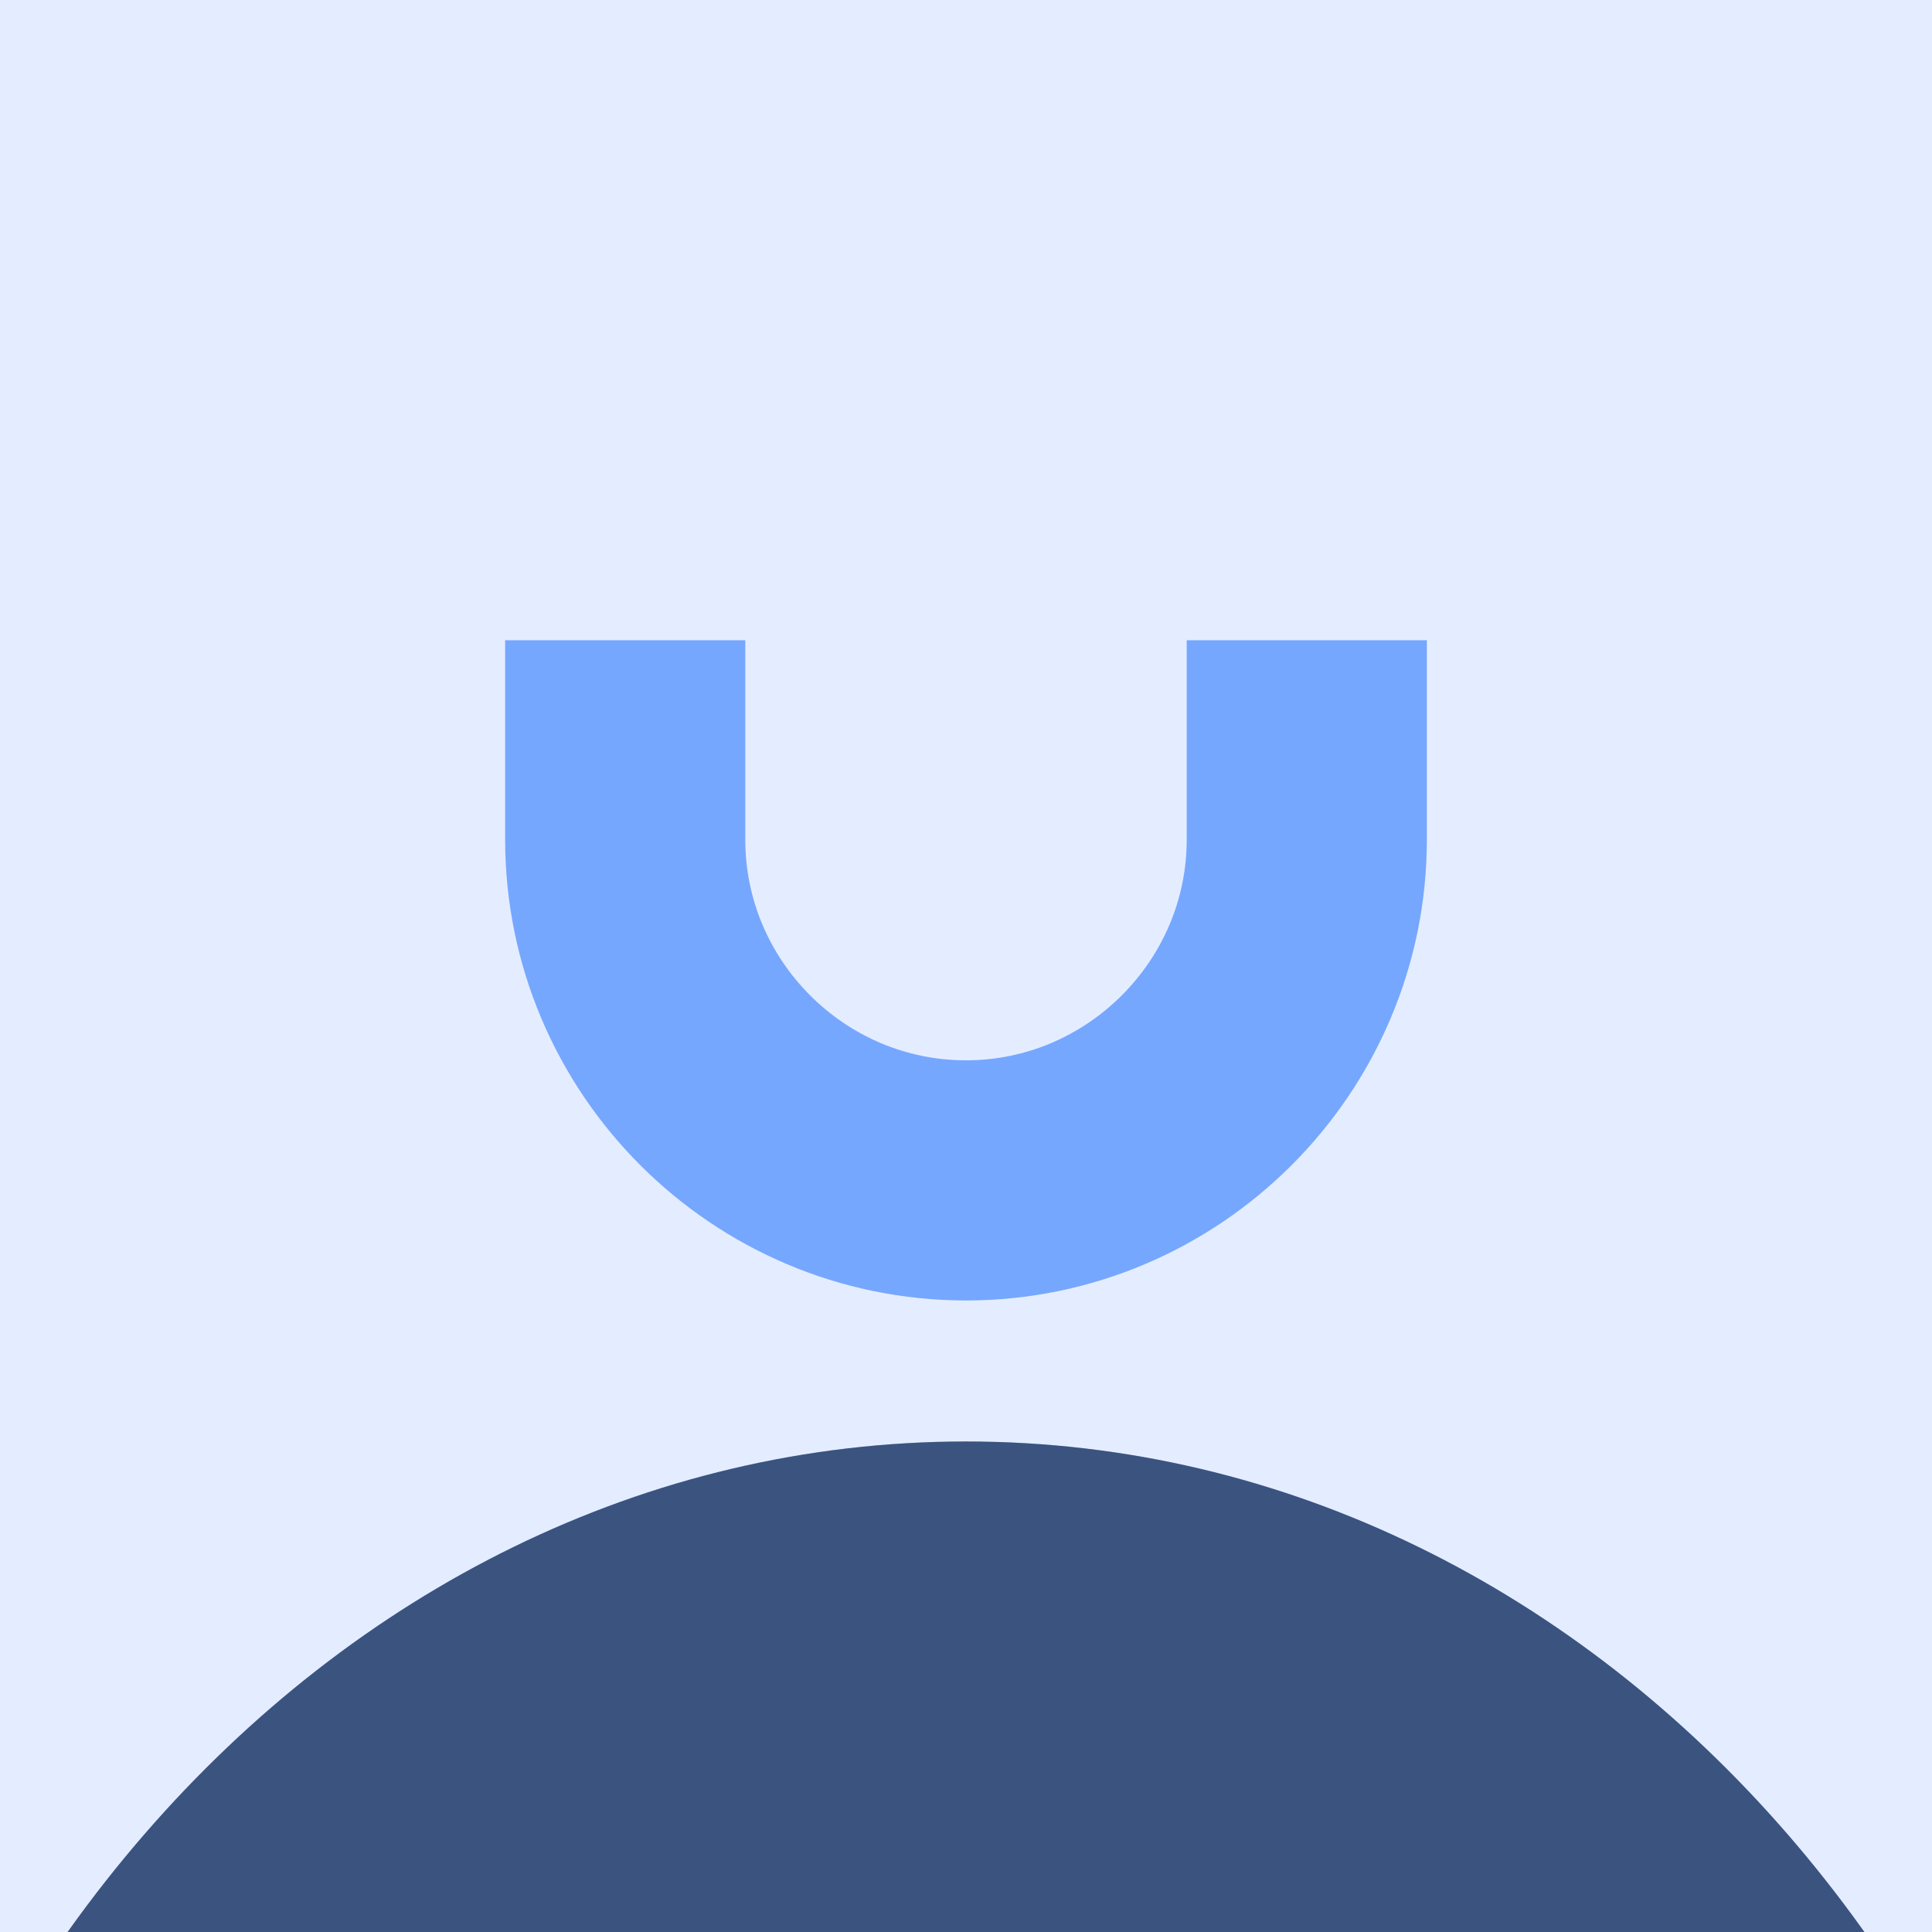
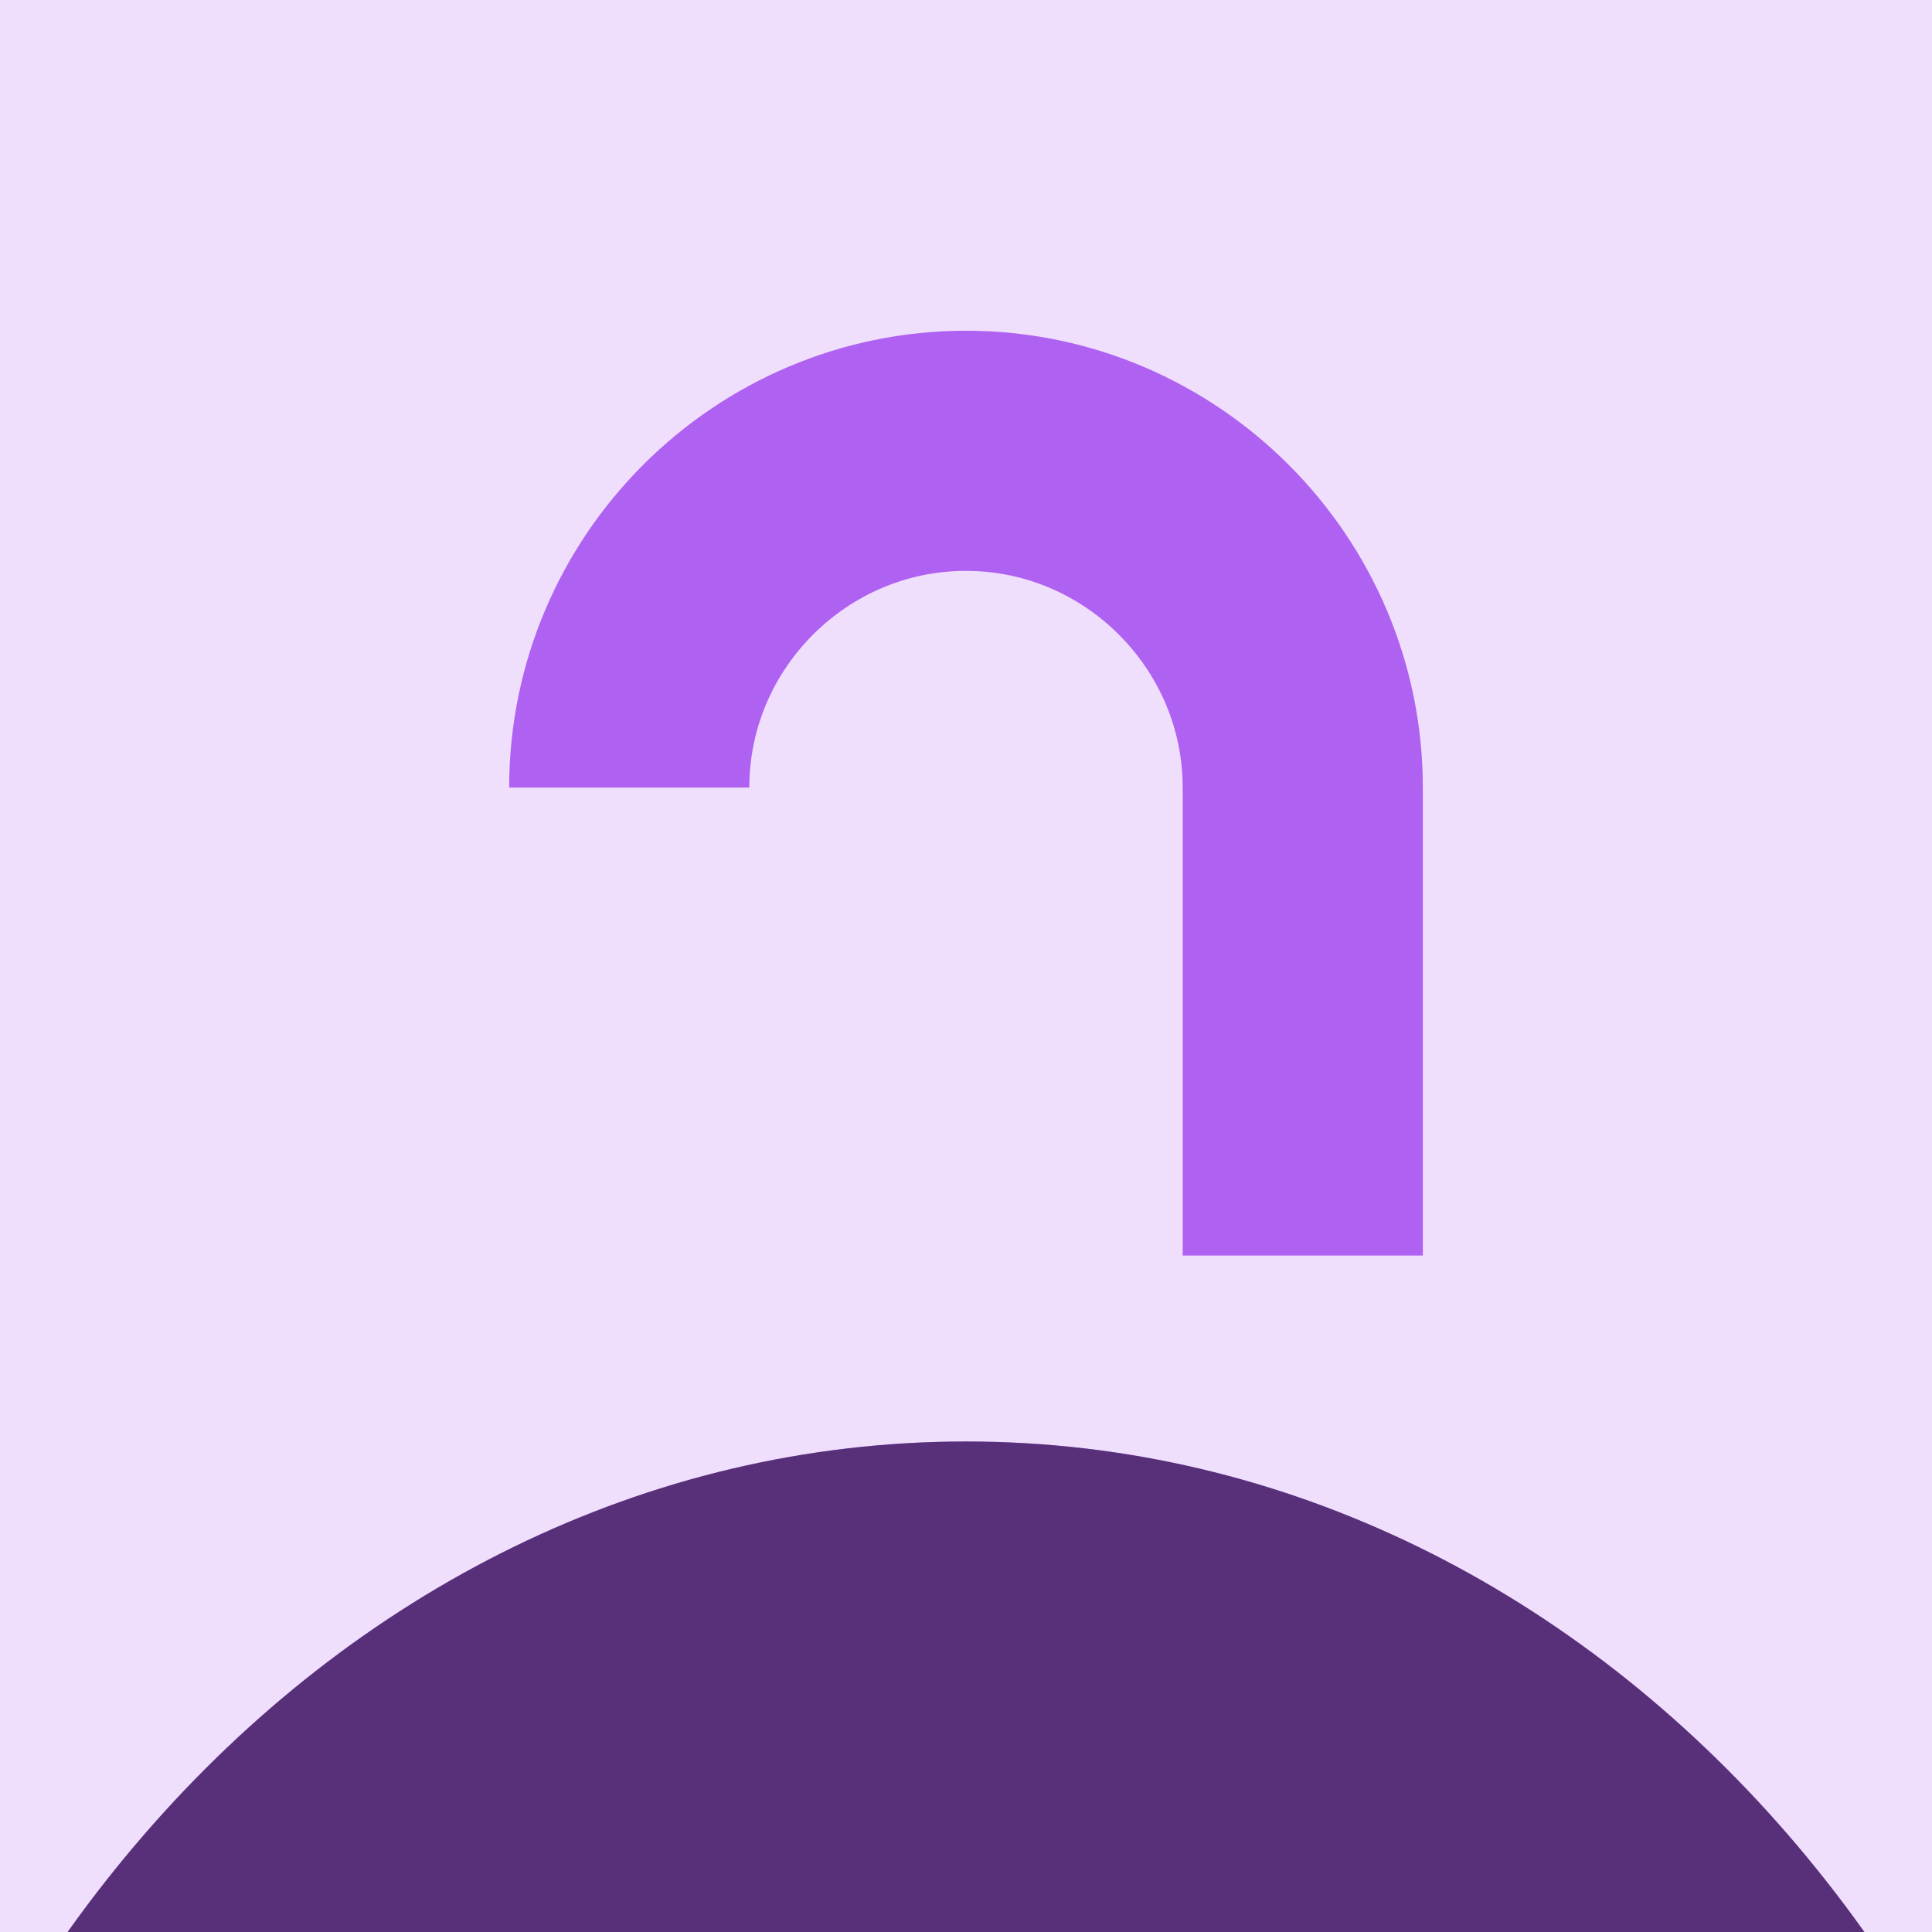
<svg xmlns="http://www.w3.org/2000/svg" viewBox="0 0 72 72" fill="none" shape-rendering="auto" aria-hidden="true" width="128" height="128">
  <defs>
-     <g id="shape-variant27-259f7ead">
-       <path d="M39.63 11.54v7.43c0 6.99-5.72 12.7-12.7 12.7-6.99 0-12.7-5.71-12.7-12.7v-7.43" stroke="#76a7ff" stroke-width="8.95" stroke-miterlimit="10" />
+     <g id="shape-variant21-229f79f4">
+       <path d="M39.48 34.47V17.03c0-6.9-5.65-12.55-12.55-12.55s-12.55 5.64-12.55 12.55" stroke="#af61f2" stroke-width="8.95" stroke-miterlimit="10" />
    </g>
-     <clipPath id="clip-259f7ead">
+     <clipPath id="clip-229f79f4">
      <rect width="72" height="72" rx="0" ry="0" />
    </clipPath>
  </defs>
-   <g clip-path="url(#clip-259f7ead)">
+   <g clip-path="url(#clip-229f79f4)">
    <mask id="frame38-a" style="mask-type:alpha">
      <path fill="white" d="M0 0h72v72H0z" />
    </mask>
    <g mask="url(#frame38-a)">
      <path fill="white" d="M0 0h72v72H0z" />
-       <path opacity=".2" fill="#76a7ff" d="M0 0h72v72H0z" />
-       <use transform="translate(9.07 12.32)" href="#shape-variant27-259f7ead" />
-       <ellipse cx="36" cy="103.72" rx="43.31" ry="50" fill="#76a7ff" />
+       <path opacity=".2" fill="#af61f2" d="M0 0h72v72H0z" />
+       <use transform="translate(9.07 12.32)" href="#shape-variant21-229f79f4" />
+       <ellipse cx="36" cy="103.72" rx="43.31" ry="50" fill="#af61f2" />
      <ellipse cx="36" cy="103.72" rx="43.31" ry="50" fill="black" fill-opacity=".5" />
    </g>
  </g>
</svg>
